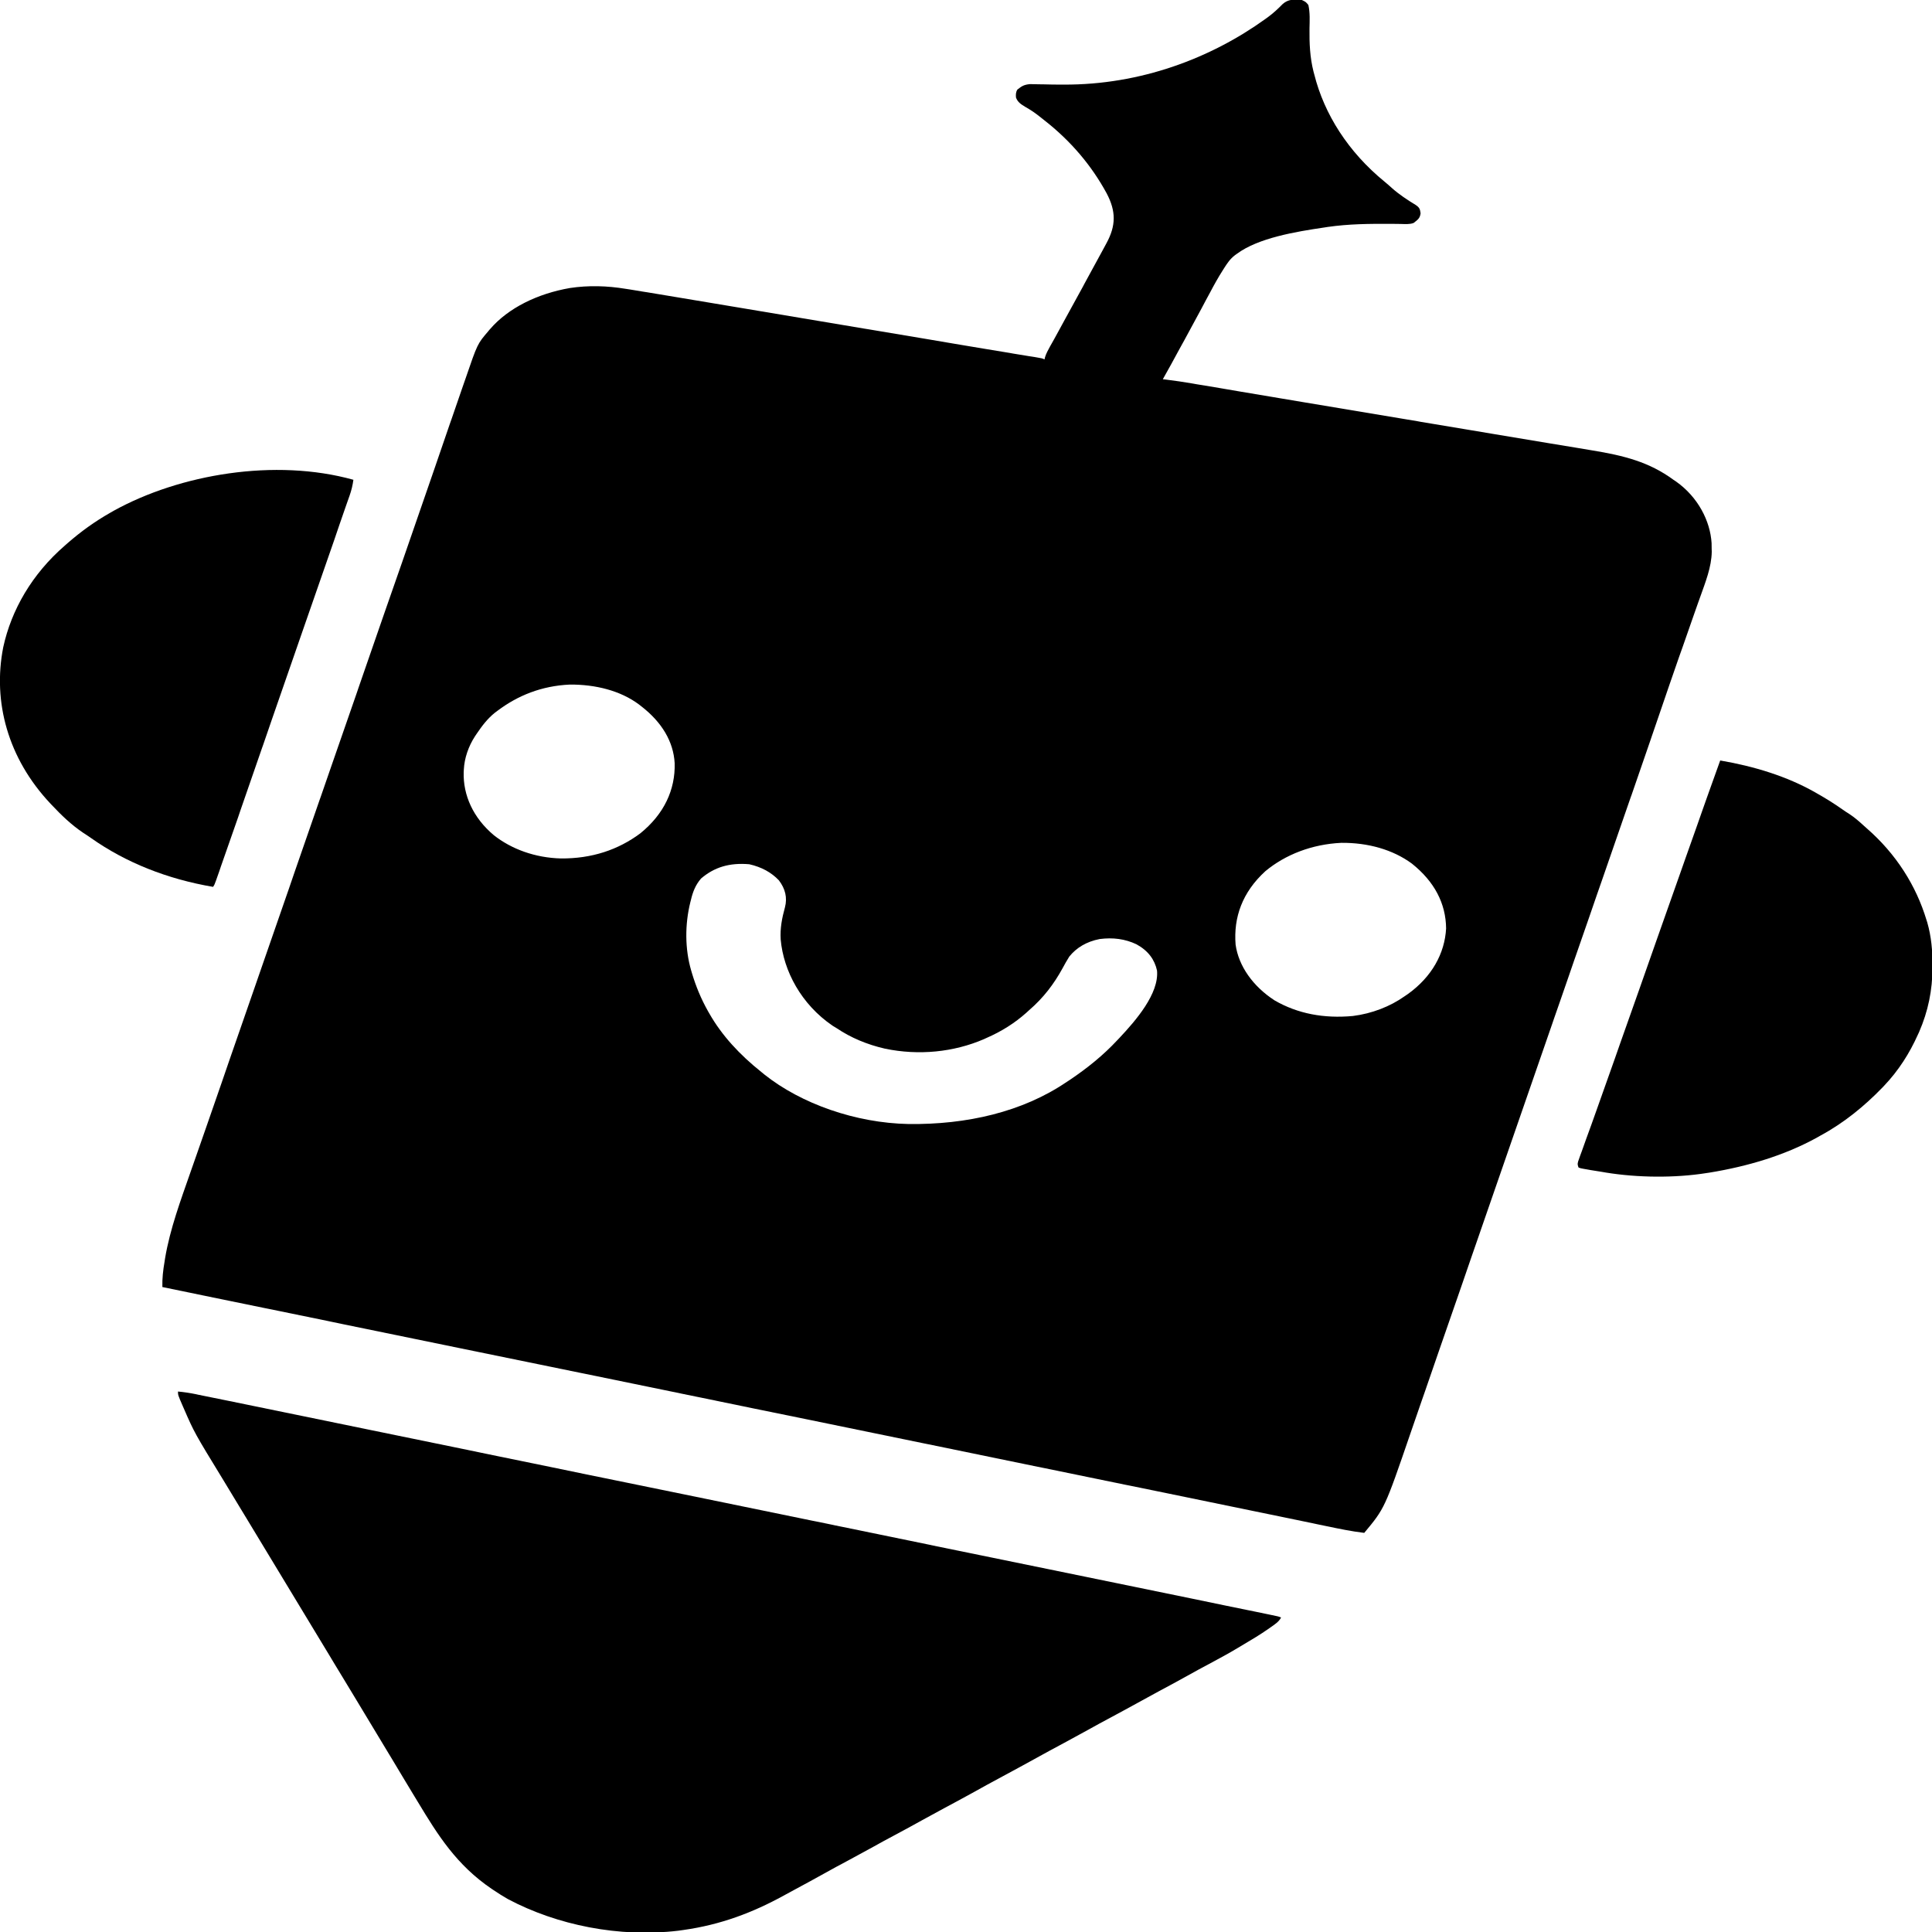
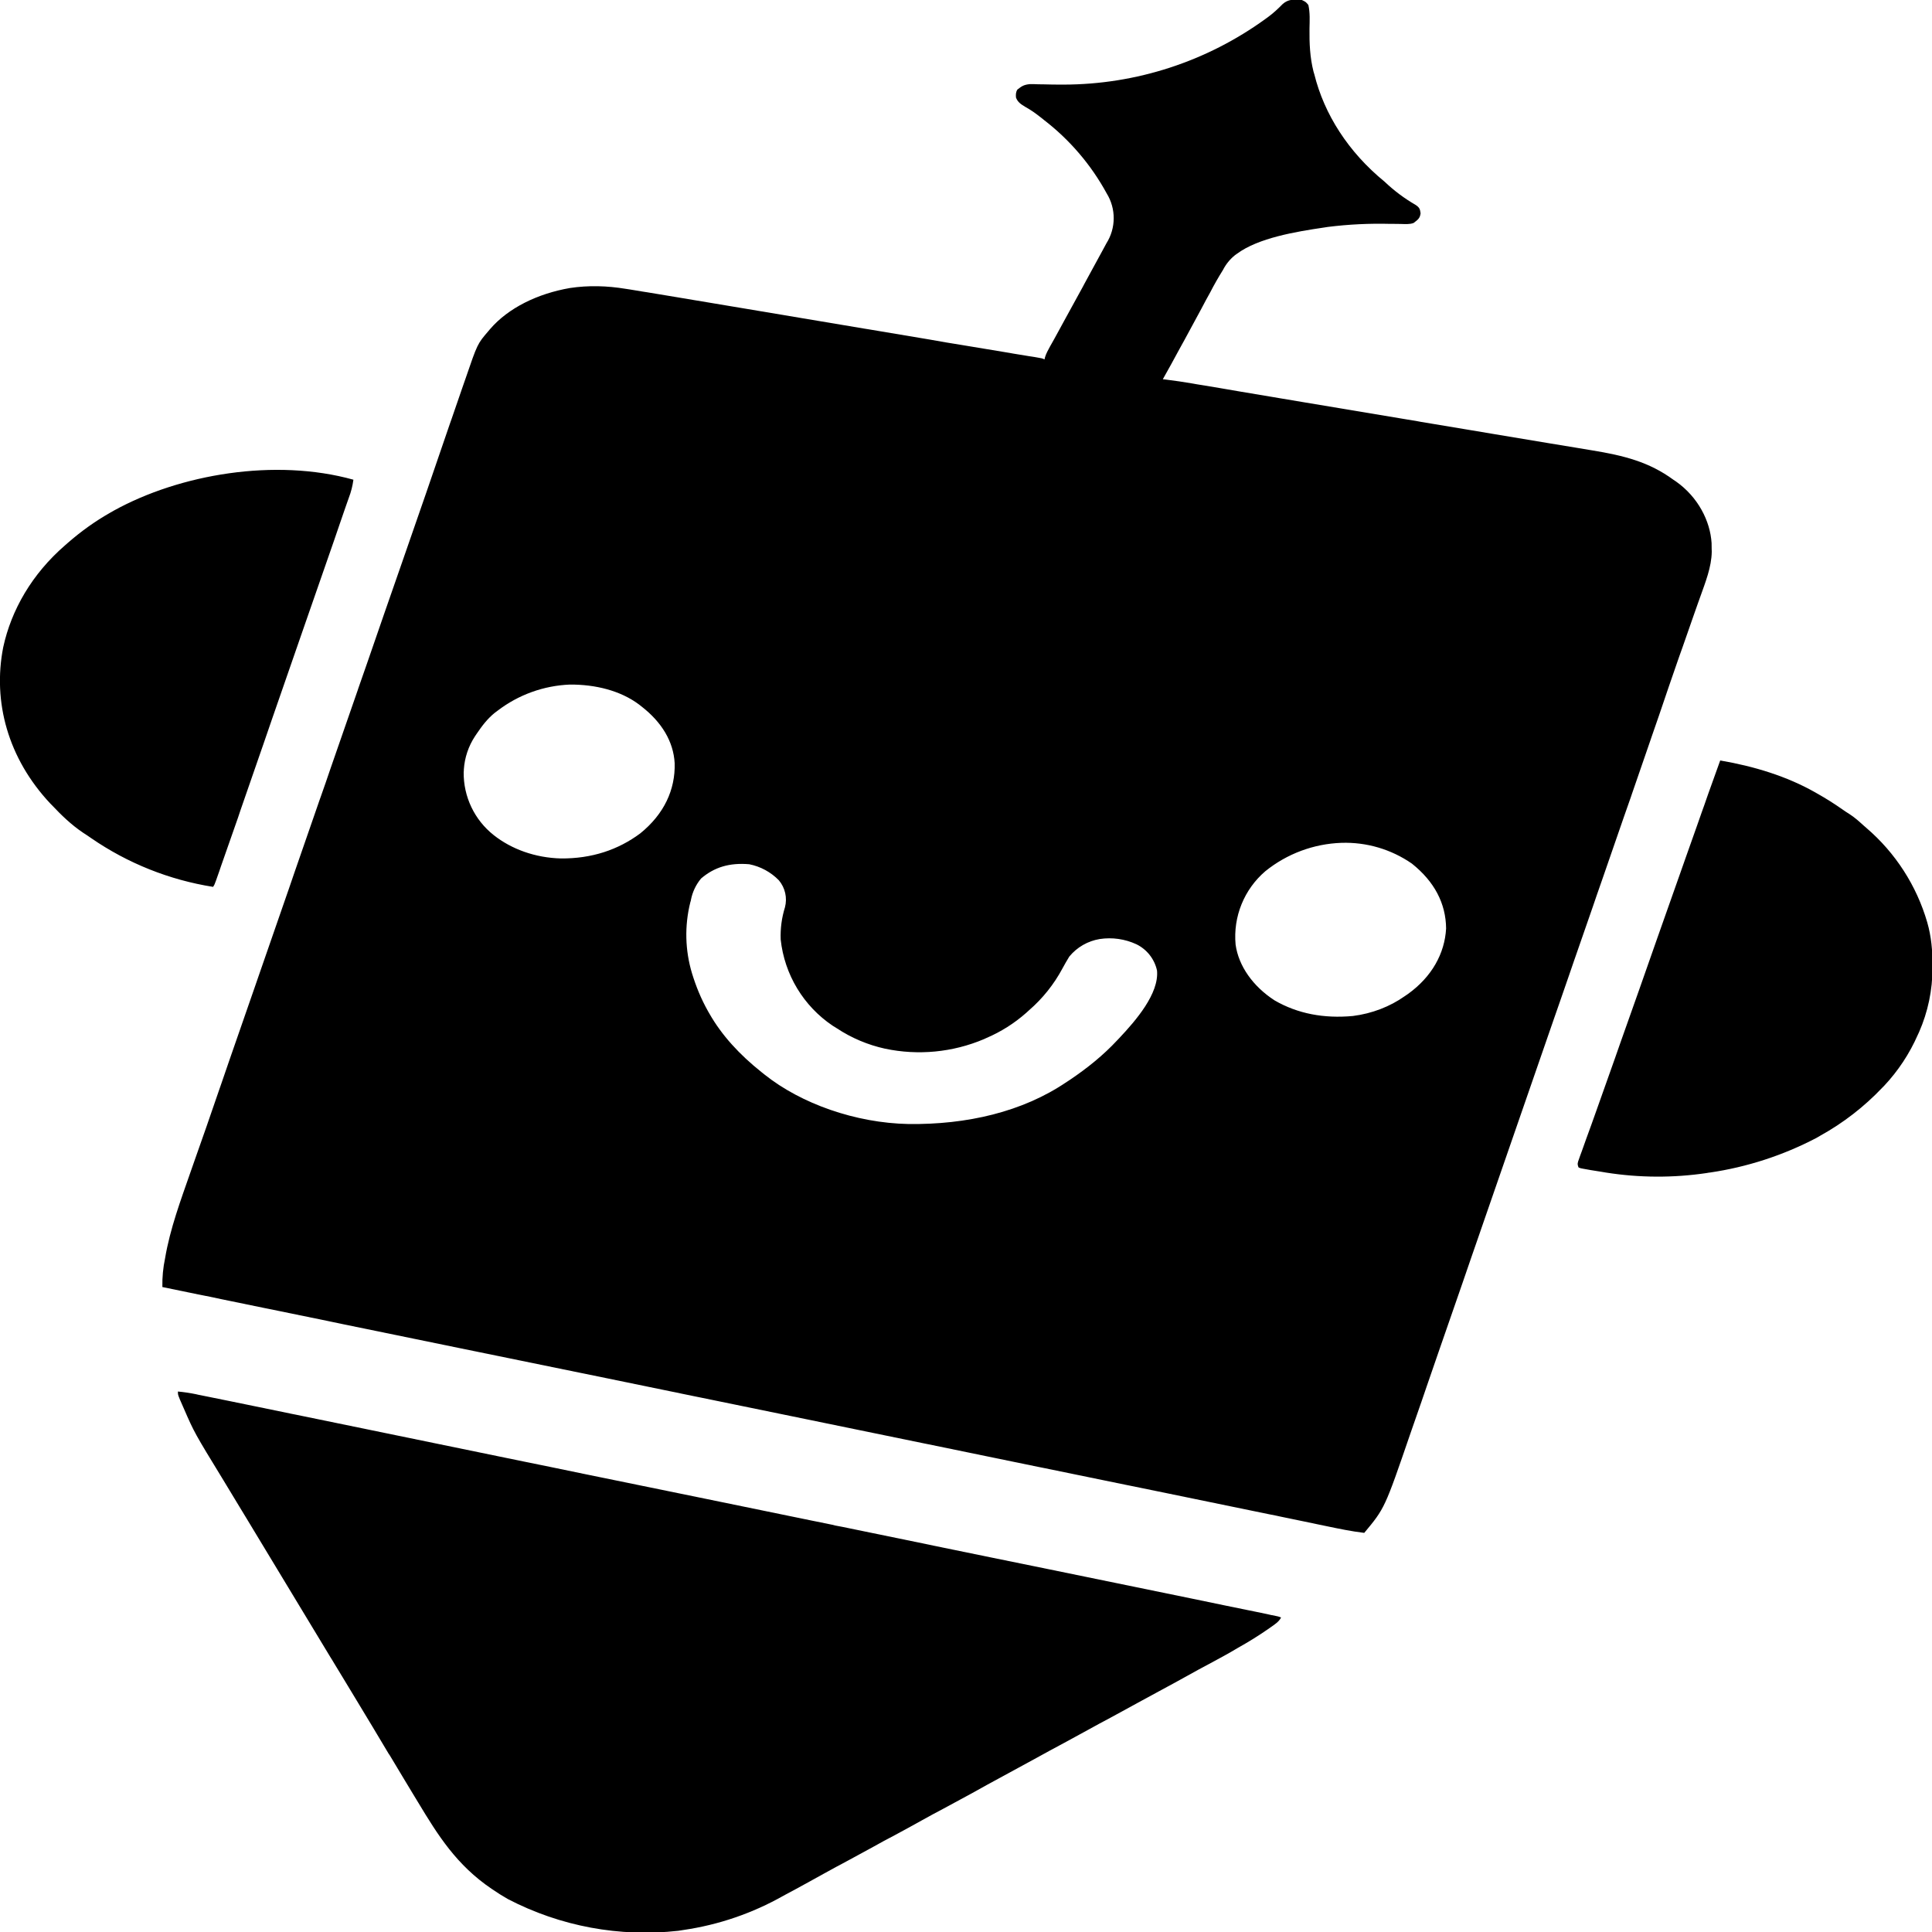
<svg xmlns="http://www.w3.org/2000/svg" fill="currentColor" fill-rule="evenodd" height="1em" style="flex:none;line-height:1" viewBox="0 0 24 24" width="1em">
-   <path d="M16.172,0 C16.222,0.024 16.222,0.024 16.253,0.062 C16.275,0.159 16.269,0.258 16.267,0.356 C16.265,0.537 16.272,0.712 16.317,0.89 C16.32,0.901 16.323,0.912 16.326,0.923 C16.45,1.419 16.749,1.889 17.201,2.258 C17.233,2.284 17.263,2.311 17.293,2.338 C17.38,2.415 17.482,2.483 17.586,2.546 C17.636,2.579 17.64,2.6 17.647,2.65 C17.639,2.71 17.616,2.727 17.56,2.77 C17.509,2.789 17.453,2.783 17.397,2.782 C17.37,2.782 17.343,2.781 17.315,2.781 C17.308,2.781 17.308,2.781 17.272,2.781 C17.009,2.779 16.754,2.782 16.495,2.819 C16.48,2.821 16.465,2.823 16.45,2.826 C16.097,2.878 15.632,2.955 15.365,3.153 C15.357,3.159 15.348,3.165 15.34,3.171 C15.281,3.216 15.245,3.271 15.209,3.327 C15.203,3.336 15.197,3.345 15.192,3.354 C15.133,3.446 15.081,3.54 15.031,3.635 C15.014,3.667 14.996,3.699 14.979,3.731 C14.961,3.766 14.942,3.8 14.924,3.835 C14.854,3.964 14.784,4.094 14.714,4.223 C14.693,4.261 14.672,4.299 14.651,4.337 C14.584,4.462 14.515,4.587 14.445,4.711 C14.451,4.712 14.451,4.712 14.481,4.715 C14.593,4.729 14.704,4.745 14.814,4.764 C14.831,4.767 14.847,4.77 14.864,4.773 C14.919,4.782 14.974,4.791 15.029,4.8 C15.069,4.807 15.109,4.814 15.148,4.82 C15.234,4.835 15.32,4.849 15.405,4.864 C15.543,4.887 15.68,4.91 15.817,4.933 C15.84,4.937 15.864,4.941 15.887,4.945 C15.923,4.951 15.959,4.957 15.995,4.963 C16.068,4.975 16.141,4.987 16.215,5 C16.63,5.069 17.046,5.139 17.461,5.208 C17.511,5.217 17.561,5.225 17.611,5.233 C17.617,5.234 17.617,5.234 17.648,5.24 C17.832,5.27 18.016,5.301 18.2,5.332 C18.212,5.334 18.224,5.336 18.236,5.338 C18.341,5.356 18.446,5.373 18.552,5.391 C18.786,5.43 19.02,5.469 19.254,5.508 C19.367,5.527 19.481,5.545 19.594,5.564 C19.654,5.574 19.713,5.584 19.773,5.594 C20.173,5.659 20.487,5.739 20.788,5.96 C20.799,5.967 20.81,5.975 20.821,5.982 C21.091,6.173 21.245,6.469 21.262,6.747 C21.262,6.772 21.263,6.796 21.263,6.821 C21.263,6.832 21.264,6.843 21.264,6.854 C21.261,7.046 21.185,7.233 21.12,7.417 C21.111,7.442 21.102,7.467 21.093,7.492 C21.075,7.545 21.056,7.598 21.037,7.651 C20.993,7.778 20.948,7.905 20.904,8.032 C20.889,8.075 20.873,8.118 20.858,8.161 C20.773,8.404 20.69,8.647 20.607,8.89 C20.576,8.98 20.545,9.07 20.514,9.161 C20.511,9.171 20.507,9.18 20.504,9.191 C20.426,9.418 20.348,9.645 20.269,9.872 C20.267,9.877 20.267,9.877 20.258,9.902 C20.23,9.983 20.201,10.065 20.173,10.147 C20.083,10.407 19.993,10.667 19.903,10.927 C19.88,10.991 19.858,11.055 19.836,11.119 C19.805,11.21 19.773,11.301 19.742,11.392 C19.684,11.558 19.627,11.724 19.569,11.89 C19.567,11.896 19.567,11.896 19.556,11.927 C19.534,11.99 19.513,12.053 19.491,12.116 C19.452,12.23 19.412,12.343 19.373,12.457 C19.351,12.52 19.329,12.583 19.307,12.646 C19.299,12.671 19.29,12.697 19.281,12.722 C18.984,13.58 18.687,14.438 18.389,15.297 C18.385,15.309 18.381,15.322 18.376,15.335 C18.368,15.36 18.359,15.385 18.35,15.41 C18.328,15.473 18.306,15.537 18.284,15.6 C18.245,15.713 18.206,15.826 18.167,15.94 C18.145,16.002 18.123,16.065 18.102,16.128 C18.097,16.14 18.093,16.152 18.089,16.165 C18.016,16.376 17.943,16.586 17.87,16.796 C17.82,16.94 17.771,17.084 17.721,17.228 C17.716,17.241 17.712,17.253 17.708,17.266 C17.691,17.315 17.674,17.363 17.657,17.412 C17.612,17.542 17.567,17.672 17.522,17.803 C17.202,18.736 17.202,18.736 16.947,19.042 C16.788,19.023 16.635,18.991 16.481,18.959 C16.452,18.953 16.423,18.947 16.394,18.941 C16.332,18.928 16.27,18.915 16.208,18.902 C16.108,18.881 16.008,18.861 15.908,18.84 C15.9,18.838 15.9,18.838 15.857,18.829 C15.822,18.822 15.787,18.815 15.752,18.808 C15.699,18.797 15.646,18.786 15.592,18.775 C15.226,18.699 14.86,18.624 14.494,18.549 C14.339,18.518 14.185,18.486 14.03,18.454 C14.013,18.451 13.997,18.447 13.979,18.444 C13.644,18.375 13.308,18.306 12.972,18.237 C12.946,18.232 12.919,18.226 12.892,18.221 C12.798,18.201 12.704,18.182 12.61,18.163 C12.252,18.089 11.894,18.016 11.536,17.942 C11.519,17.939 11.503,17.935 11.486,17.932 C10.99,17.83 10.493,17.728 9.997,17.626 C9.568,17.539 9.139,17.451 8.71,17.362 C8.697,17.36 8.684,17.357 8.67,17.354 C8.602,17.34 8.533,17.326 8.465,17.312 C8.458,17.311 8.458,17.311 8.424,17.303 C8.396,17.298 8.368,17.292 8.34,17.286 C7.98,17.212 7.619,17.138 7.259,17.064 C7.242,17.061 7.226,17.057 7.209,17.054 C6.713,16.952 6.216,16.85 5.72,16.749 C5.237,16.65 4.755,16.551 4.273,16.452 C4.219,16.44 4.164,16.429 4.11,16.418 C4.096,16.415 4.082,16.412 4.068,16.409 C3.824,16.359 3.58,16.309 3.336,16.259 C3.327,16.257 3.327,16.257 3.281,16.248 C3.104,16.211 2.927,16.175 2.75,16.139 C2.685,16.125 2.62,16.112 2.554,16.099 C2.524,16.092 2.494,16.086 2.463,16.08 C2.315,16.049 2.166,16.019 2.017,15.988 C2.014,15.881 2.026,15.779 2.044,15.674 C2.046,15.659 2.048,15.645 2.051,15.629 C2.112,15.266 2.244,14.912 2.367,14.559 C2.392,14.489 2.416,14.418 2.441,14.348 C2.48,14.234 2.52,14.12 2.56,14.007 C2.607,13.87 2.654,13.734 2.702,13.598 C2.708,13.578 2.715,13.559 2.722,13.54 C2.732,13.511 2.742,13.482 2.752,13.454 C2.785,13.357 2.819,13.26 2.852,13.163 C2.96,12.853 3.068,12.543 3.175,12.233 C3.191,12.188 3.206,12.143 3.222,12.097 C3.33,11.786 3.438,11.475 3.546,11.163 C3.554,11.138 3.563,11.113 3.572,11.088 C3.574,11.082 3.574,11.082 3.585,11.051 C3.602,11.001 3.619,10.952 3.636,10.902 C3.644,10.878 3.653,10.853 3.661,10.829 C3.765,10.53 3.868,10.231 3.972,9.932 C3.977,9.918 3.982,9.904 3.987,9.89 C4.026,9.776 4.066,9.663 4.105,9.549 C4.216,9.231 4.327,8.912 4.437,8.593 C4.441,8.58 4.446,8.567 4.45,8.554 C4.487,8.449 4.523,8.344 4.559,8.239 C4.703,7.821 4.849,7.403 4.995,6.985 C5.125,6.612 5.254,6.239 5.382,5.866 C5.451,5.665 5.52,5.464 5.589,5.263 C5.597,5.241 5.604,5.22 5.612,5.198 C5.653,5.077 5.695,4.956 5.737,4.835 C5.752,4.791 5.768,4.747 5.783,4.703 C5.931,4.271 5.931,4.271 6.066,4.114 C6.073,4.105 6.079,4.097 6.087,4.089 C6.315,3.824 6.678,3.648 7.079,3.578 C7.311,3.543 7.543,3.55 7.773,3.588 C7.79,3.591 7.808,3.593 7.826,3.596 C7.88,3.605 7.935,3.614 7.989,3.623 C8.006,3.626 8.024,3.628 8.041,3.631 C8.168,3.652 8.294,3.673 8.42,3.694 C8.462,3.701 8.504,3.708 8.545,3.715 C8.645,3.732 8.745,3.749 8.845,3.765 C8.927,3.779 9.009,3.793 9.09,3.806 C9.102,3.808 9.114,3.81 9.126,3.812 C9.15,3.816 9.174,3.82 9.198,3.824 C9.714,3.911 10.231,3.997 10.748,4.084 C10.761,4.086 10.773,4.088 10.786,4.09 C11.04,4.133 11.294,4.176 11.549,4.218 C11.627,4.232 11.705,4.245 11.784,4.258 C11.837,4.267 11.89,4.276 11.944,4.285 C12.143,4.318 12.342,4.352 12.541,4.384 C12.556,4.387 12.57,4.389 12.585,4.392 C12.65,4.402 12.715,4.413 12.78,4.424 C12.802,4.427 12.824,4.431 12.846,4.434 C12.864,4.437 12.883,4.44 12.902,4.444 C12.944,4.451 12.944,4.451 12.976,4.464 C12.977,4.46 12.977,4.46 12.981,4.439 C12.996,4.39 13.021,4.346 13.046,4.3 C13.052,4.29 13.057,4.28 13.063,4.27 C13.075,4.248 13.087,4.226 13.1,4.204 C13.119,4.169 13.138,4.133 13.158,4.098 C13.178,4.061 13.199,4.024 13.219,3.986 C13.297,3.845 13.374,3.704 13.451,3.563 C13.457,3.55 13.464,3.538 13.471,3.525 C13.498,3.476 13.524,3.427 13.551,3.378 C13.585,3.315 13.619,3.252 13.654,3.189 C13.672,3.156 13.69,3.122 13.709,3.088 C13.72,3.067 13.732,3.045 13.744,3.023 C13.864,2.803 13.865,2.626 13.748,2.403 C13.563,2.062 13.307,1.754 12.968,1.49 C12.947,1.474 12.927,1.457 12.906,1.441 C12.853,1.399 12.799,1.363 12.737,1.328 C12.679,1.293 12.642,1.268 12.621,1.212 C12.618,1.176 12.618,1.146 12.638,1.113 C12.692,1.071 12.716,1.053 12.793,1.045 C12.815,1.045 12.837,1.045 12.859,1.046 C12.865,1.046 12.865,1.046 12.895,1.047 C12.921,1.047 12.946,1.048 12.972,1.048 C13.04,1.05 13.107,1.051 13.175,1.051 C13.188,1.051 13.202,1.051 13.215,1.051 C14.166,1.055 15.04,0.725 15.72,0.235 C15.726,0.231 15.726,0.231 15.753,0.211 C15.82,0.162 15.877,0.108 15.933,0.051 C16.001,-0.01 16.074,-0.011 16.172,0 M6.182,8.828 C6.17,8.837 6.159,8.845 6.147,8.854 C6.052,8.931 5.987,9.019 5.923,9.113 C5.915,9.124 5.908,9.136 5.9,9.147 C5.819,9.272 5.769,9.419 5.762,9.558 C5.761,9.569 5.761,9.58 5.76,9.592 C5.752,9.88 5.879,10.16 6.133,10.374 C6.354,10.549 6.649,10.656 6.968,10.664 C7.351,10.667 7.679,10.557 7.953,10.353 C8.25,10.113 8.39,9.809 8.381,9.481 C8.366,9.21 8.219,8.971 7.973,8.779 C7.961,8.769 7.949,8.76 7.936,8.75 C7.706,8.579 7.397,8.502 7.079,8.504 C6.726,8.52 6.431,8.641 6.182,8.828 M15.719,10.822 C15.432,11.084 15.322,11.397 15.349,11.734 C15.386,12.001 15.566,12.254 15.833,12.427 C16.121,12.594 16.448,12.654 16.806,12.621 C17.045,12.591 17.27,12.502 17.447,12.377 C17.454,12.372 17.454,12.372 17.491,12.347 C17.787,12.134 17.947,11.844 17.964,11.534 C17.961,11.224 17.82,10.952 17.539,10.728 C17.302,10.553 16.99,10.467 16.663,10.47 C16.298,10.487 15.967,10.616 15.719,10.822 M8.709,10.913 C8.638,10.995 8.606,11.082 8.583,11.179 C8.582,11.184 8.582,11.184 8.575,11.21 C8.508,11.482 8.507,11.786 8.586,12.056 C8.59,12.067 8.593,12.078 8.596,12.09 C8.645,12.253 8.709,12.409 8.796,12.563 C8.799,12.567 8.799,12.567 8.811,12.589 C8.966,12.862 9.189,13.103 9.458,13.317 C9.464,13.322 9.464,13.322 9.497,13.349 C9.952,13.711 10.628,13.95 11.285,13.963 C12.007,13.972 12.702,13.814 13.251,13.44 C13.263,13.432 13.276,13.424 13.288,13.416 C13.511,13.266 13.708,13.106 13.88,12.921 C13.887,12.914 13.894,12.906 13.902,12.898 C14.112,12.675 14.399,12.343 14.373,12.057 C14.343,11.921 14.265,11.811 14.117,11.73 C13.975,11.663 13.826,11.644 13.661,11.665 C13.496,11.697 13.372,11.773 13.283,11.883 C13.252,11.931 13.226,11.98 13.199,12.029 C13.093,12.222 12.965,12.393 12.783,12.55 C12.772,12.56 12.76,12.571 12.749,12.581 C12.607,12.708 12.44,12.814 12.25,12.896 C12.241,12.9 12.232,12.905 12.222,12.909 C11.846,13.071 11.413,13.114 10.994,13.027 C10.771,12.976 10.569,12.891 10.394,12.773 C10.377,12.762 10.36,12.752 10.343,12.742 C9.954,12.477 9.733,12.062 9.698,11.671 C9.689,11.535 9.714,11.404 9.751,11.271 C9.782,11.152 9.756,11.041 9.675,10.935 C9.58,10.836 9.461,10.771 9.308,10.736 C9.062,10.715 8.874,10.772 8.709,10.913" />
-   <path d="M4.39,5.96 C4.381,6.027 4.366,6.09 4.343,6.156 C4.339,6.165 4.336,6.174 4.333,6.184 C4.323,6.214 4.312,6.245 4.301,6.275 C4.294,6.297 4.286,6.319 4.278,6.341 C4.258,6.401 4.237,6.461 4.216,6.52 C4.194,6.584 4.173,6.647 4.151,6.711 C4.021,7.086 3.891,7.46 3.76,7.835 C3.632,8.202 3.505,8.569 3.378,8.936 C3.342,9.042 3.305,9.147 3.269,9.253 C3.266,9.26 3.266,9.26 3.255,9.292 C3.166,9.55 3.077,9.808 2.987,10.066 C2.977,10.096 2.967,10.125 2.957,10.155 C2.887,10.356 2.817,10.557 2.746,10.758 C2.739,10.779 2.732,10.799 2.725,10.82 C2.715,10.848 2.705,10.877 2.695,10.905 C2.692,10.914 2.689,10.922 2.686,10.931 C2.665,10.989 2.665,10.989 2.647,11.017 C2.077,10.92 1.563,10.715 1.133,10.412 C1.101,10.389 1.067,10.367 1.033,10.345 C0.884,10.245 0.761,10.125 0.646,10.003 C0.639,9.996 0.633,9.989 0.626,9.982 C0.099,9.422 -0.093,8.719 0.04,8.041 C0.141,7.576 0.398,7.13 0.807,6.776 C0.818,6.766 0.83,6.756 0.841,6.746 C1.004,6.604 1.175,6.48 1.372,6.368 C1.386,6.36 1.399,6.352 1.414,6.344 C2.234,5.891 3.417,5.689 4.39,5.96" />
-   <path d="M21.369,9.447 C21.791,9.519 22.198,9.644 22.547,9.842 C22.556,9.847 22.564,9.852 22.573,9.857 C22.681,9.918 22.784,9.982 22.883,10.052 C22.914,10.074 22.946,10.095 22.978,10.115 C23.04,10.156 23.092,10.202 23.145,10.25 C23.158,10.262 23.171,10.273 23.184,10.285 C23.558,10.609 23.804,11.007 23.931,11.427 C23.935,11.437 23.938,11.447 23.941,11.458 C23.992,11.636 24.007,11.811 24.006,11.992 C24.006,11.998 24.006,11.998 24.006,12.024 C24.005,12.3 23.953,12.56 23.839,12.822 C23.836,12.828 23.836,12.828 23.824,12.854 C23.723,13.08 23.587,13.297 23.403,13.49 C23.4,13.493 23.4,13.493 23.384,13.51 C23.167,13.734 22.911,13.947 22.612,14.108 C22.595,14.118 22.578,14.127 22.561,14.137 C22.163,14.354 21.714,14.488 21.24,14.566 C21.233,14.567 21.233,14.567 21.2,14.572 C20.805,14.635 20.343,14.63 19.949,14.566 C19.941,14.565 19.941,14.565 19.903,14.558 C19.855,14.551 19.807,14.543 19.759,14.535 C19.745,14.532 19.73,14.53 19.715,14.527 C19.701,14.525 19.688,14.522 19.674,14.52 C19.662,14.518 19.65,14.515 19.638,14.513 C19.628,14.51 19.619,14.507 19.61,14.504 C19.591,14.46 19.598,14.444 19.614,14.4 C19.619,14.386 19.624,14.372 19.629,14.357 C19.635,14.342 19.64,14.327 19.646,14.311 C19.652,14.294 19.658,14.278 19.664,14.261 C19.677,14.226 19.689,14.19 19.702,14.154 C19.723,14.096 19.744,14.039 19.765,13.981 C19.787,13.919 19.809,13.857 19.831,13.796 C19.909,13.579 19.985,13.362 20.062,13.145 C20.085,13.078 20.109,13.012 20.132,12.945 C20.287,12.508 20.441,12.072 20.594,11.635 C20.691,11.362 20.788,11.088 20.884,10.814 C20.903,10.76 20.922,10.706 20.941,10.652 C20.988,10.52 21.034,10.389 21.081,10.257 C21.101,10.199 21.122,10.141 21.142,10.083 C21.161,10.028 21.181,9.974 21.2,9.919 C21.207,9.899 21.214,9.879 21.221,9.86 C21.27,9.722 21.319,9.584 21.369,9.447" />
-   <path d="M2.211,17.286 C2.287,17.293 2.359,17.304 2.433,17.319 C2.443,17.321 2.454,17.323 2.464,17.326 C2.499,17.333 2.533,17.34 2.568,17.347 C2.592,17.352 2.617,17.357 2.642,17.362 C2.709,17.376 2.776,17.389 2.844,17.403 C2.915,17.418 2.987,17.433 3.059,17.447 C3.225,17.481 3.39,17.515 3.555,17.549 C3.598,17.558 3.64,17.566 3.683,17.575 C3.994,17.639 4.306,17.703 4.617,17.767 C4.959,17.837 5.3,17.907 5.641,17.977 C5.773,18.005 5.905,18.032 6.038,18.059 C6.088,18.069 6.138,18.079 6.188,18.09 C6.404,18.134 6.621,18.179 6.837,18.223 C6.985,18.254 7.134,18.284 7.282,18.315 C7.298,18.318 7.315,18.321 7.331,18.325 C7.808,18.423 8.286,18.52 8.763,18.618 C9.206,18.709 9.649,18.8 10.092,18.891 C10.106,18.894 10.119,18.897 10.133,18.899 C10.201,18.913 10.27,18.927 10.338,18.941 C10.351,18.944 10.365,18.947 10.379,18.95 C10.407,18.956 10.435,18.961 10.463,18.967 C10.823,19.041 11.184,19.115 11.544,19.189 C11.561,19.193 11.577,19.196 11.594,19.2 C12.076,19.299 12.558,19.397 13.04,19.496 C13.633,19.618 14.226,19.739 14.819,19.861 C14.951,19.888 15.082,19.915 15.214,19.943 C15.305,19.961 15.397,19.98 15.488,19.999 C15.524,20.006 15.56,20.014 15.596,20.021 C15.645,20.031 15.693,20.041 15.741,20.051 C15.755,20.054 15.769,20.057 15.784,20.06 C15.878,20.079 15.878,20.079 15.914,20.093 C15.888,20.146 15.834,20.18 15.781,20.217 C15.771,20.224 15.761,20.231 15.75,20.239 C15.656,20.304 15.558,20.364 15.457,20.423 C15.431,20.438 15.406,20.453 15.38,20.469 C15.264,20.539 15.143,20.604 15.022,20.669 C14.931,20.717 14.841,20.766 14.752,20.816 C14.637,20.88 14.521,20.943 14.404,21.005 C14.315,21.053 14.227,21.101 14.139,21.15 C14.024,21.214 13.907,21.276 13.791,21.339 C13.702,21.386 13.613,21.435 13.525,21.484 C13.424,21.54 13.321,21.596 13.219,21.651 C13.102,21.713 12.987,21.776 12.873,21.839 C12.736,21.915 12.597,21.99 12.458,22.065 C12.33,22.134 12.202,22.203 12.076,22.274 C11.96,22.338 11.843,22.401 11.725,22.464 C11.636,22.512 11.547,22.56 11.459,22.609 C11.344,22.673 11.228,22.736 11.112,22.798 C11.022,22.845 10.934,22.894 10.846,22.943 C10.745,22.999 10.642,23.055 10.539,23.11 C10.435,23.165 10.332,23.221 10.23,23.278 C10.115,23.342 10,23.405 9.884,23.467 C9.834,23.494 9.783,23.522 9.733,23.549 C9.352,23.758 8.954,23.91 8.49,23.975 C8.479,23.977 8.479,23.977 8.426,23.984 C7.691,24.072 6.918,23.914 6.311,23.592 C6.249,23.557 6.191,23.52 6.133,23.481 C6.125,23.475 6.117,23.47 6.109,23.465 C5.67,23.168 5.437,22.792 5.196,22.393 C5.174,22.357 5.153,22.322 5.131,22.286 C5.092,22.221 5.053,22.157 5.014,22.092 C4.959,22 4.904,21.908 4.849,21.817 C4.843,21.807 4.837,21.796 4.83,21.786 C4.697,21.564 4.563,21.343 4.429,21.121 C4.371,21.026 4.313,20.931 4.256,20.835 C4.224,20.783 4.192,20.73 4.16,20.677 C4.147,20.656 4.135,20.635 4.122,20.614 C4.115,20.603 4.109,20.593 4.103,20.582 C3.125,18.966 3.125,18.966 3.106,18.934 C3.093,18.913 3.08,18.892 3.068,18.871 C3.036,18.818 3.004,18.766 2.972,18.713 C2.907,18.605 2.841,18.497 2.776,18.389 C2.413,17.795 2.413,17.795 2.281,17.491 C2.279,17.487 2.279,17.487 2.27,17.466 C2.211,17.33 2.211,17.33 2.211,17.286" />
+   <path d="M16.172 0c.05.024.05.024.081.062.022.097.016.196.014.294-.002.181.005.356.05.534l.01.033c.123.496.422.966.874 1.335a2.028 2.028 0 00.385.288c.05.033.054.054.061.104-.008.06-.03.077-.087.12-.05.019-.107.013-.163.012l-.082-.001h-.043a5.16 5.16 0 00-.777.038l-.045.007c-.353.052-.818.129-1.085.327l-.025.018a.565.565 0 00-.148.183 3.76 3.76 0 00-.16.281l-.053.096-.055.104-.21.388-.063.114c-.067.125-.136.25-.206.374l.036.004c.112.014.223.03.333.049l.05.009.165.027.12.02.256.044.412.069.07.012.108.018.22.037 1.246.208.15.025.037.007.552.092.036.006.316.053.702.117.34.056.18.03c.4.065.713.145 1.014.366l.033.022c.27.191.424.487.441.765l.001.074.001.033c-.003.192-.079.379-.144.563l-.027.075-.056.159-.133.381-.046.129c-.085.243-.168.486-.25.729l-.094.271-.01.03-.235.681-.01.03-.086.245-.27.78-.067.192c-.03.091-.063.182-.094.273l-.173.498-.013.037-.065.189-.118.341-.066.189a4008.227 4008.227 0 01-.918 2.651l-.013.038-.026.075-.066.19-.117.34a10.37 10.37 0 00-.078.225l-.219.631-.149.432a.568.568 0 00-.013.038l-.05.146-.136.391c-.32.933-.32.933-.575 1.239-.159-.019-.312-.051-.466-.083l-.087-.018-.186-.039-.3-.062-.05-.011-.106-.021-.16-.033-1.098-.226-.464-.095-.05-.01-1.008-.207-.08-.016-.282-.058-1.074-.221-.05-.01-1.489-.306-1.287-.264-.04-.008-.205-.042-.04-.009a2.498 2.498 0 01-.085-.017l-1.08-.222-.05-.01-1.49-.305-1.447-.297-.163-.034-.042-.009-.732-.15-.055-.011-.53-.109a11.306 11.306 0 00-.288-.059l-.446-.092a1.574 1.574 0 01.034-.359c.061-.363.193-.717.316-1.07l.074-.211.12-.341a49.095 49.095 0 01.161-.467l.03-.086.1-.291.323-.93.047-.136.324-.934.026-.075.013-.037.051-.149.025-.073.311-.897.015-.042c.04-.114.08-.227.118-.341l.332-.956c.004-.013.01-.026.013-.039l.11-.315c.143-.418.29-.836.435-1.254a247.234 247.234 0 00.594-1.722l.023-.065.125-.363.046-.132c.148-.432.148-.432.283-.589l.021-.025c.228-.265.591-.441.992-.511.232-.035.464-.028.694.01l.053.008.163.027.052.008.38.063.124.021.3.05.245.041.036.006.072.012 1.55.26.038.006.763.128a16.42 16.42 0 00.395.067l.597.099.044.008.195.032.066.01.056.01c.042.007.042.007.074.02l.005-.025c.015-.049.04-.093.065-.139l.017-.03.037-.066.058-.106.061-.112.232-.423.02-.038.08-.147.103-.189.055-.101.035-.065a.585.585 0 00.004-.62 2.906 2.906 0 00-.78-.913c-.02-.016-.04-.033-.062-.049a1.275 1.275 0 00-.169-.113c-.058-.035-.095-.06-.116-.116-.003-.036-.003-.066.017-.099.054-.042.078-.06.155-.068a1.453 1.453 0 01.102.002l.077.001c.068.002.135.003.203.003h.04A4.28 4.28 0 0015.72.235l.033-.024c.067-.049.124-.103.18-.16.068-.061.141-.062.24-.051zm-9.99 8.828l-.035.026c-.095.077-.16.165-.224.259l-.023.034a.854.854 0 00-.138.411c0 .011 0 .022-.002.034a.981.981 0 00.373.782c.221.175.516.282.835.29.383.003.711-.107.985-.311.297-.24.437-.544.428-.872-.015-.271-.162-.51-.408-.702l-.037-.029c-.23-.171-.539-.248-.857-.246a1.581 1.581 0 00-.897.324zm9.537 1.994a1.07 1.07 0 00-.37.912c.037.267.217.52.484.693.288.167.615.227.973.194.24-.03.464-.119.641-.244l.044-.03c.296-.213.456-.503.473-.813-.003-.31-.144-.582-.425-.806a1.453 1.453 0 00-.876-.258 1.592 1.592 0 00-.944.352zm-7.01.091a.589.589 0 00-.126.266c0 .005 0 .005-.008.031a1.662 1.662 0 00.021.88c.05.163.113.319.2.473l.015.026c.155.273.378.514.647.728l.04.032c.454.362 1.13.601 1.787.614.722.009 1.417-.149 1.966-.523l.037-.024c.223-.15.42-.31.592-.495l.022-.023c.21-.223.497-.555.471-.841a.476.476 0 00-.256-.327.8.8 0 00-.456-.065.62.62 0 00-.378.218c-.03.048-.057.097-.084.146a1.825 1.825 0 01-.416.521l-.034.031a1.834 1.834 0 01-.499.315l-.028.013a2.06 2.06 0 01-1.228.118 1.774 1.774 0 01-.6-.254l-.05-.031a1.481 1.481 0 01-.646-1.071 1.188 1.188 0 01.053-.4.374.374 0 00-.076-.336.707.707 0 00-.367-.199c-.246-.021-.434.036-.599.177zM4.39 5.96a.98.98 0 01-.057.224l-.032.091-.023.066-.062.18-.065.19-.391 1.124-.382 1.101-.109.317-.014.04-.268.773-.03.09-.211.602-.021.062-.03.085-.009.026c-.021.058-.021.058-.039.086a3.686 3.686 0 01-1.514-.605c-.032-.023-.066-.045-.1-.067-.149-.1-.272-.22-.387-.342l-.02-.02C.099 9.422-.093 8.718.04 8.04c.101-.465.358-.91.767-1.265l.034-.03c.163-.142.334-.266.531-.378l.042-.024c.82-.453 2.003-.655 2.976-.384zM21.37 9.447c.421.072.828.197 1.177.395l.026.015a3.6 3.6 0 01.31.195c.031.022.063.043.095.063.062.04.114.087.167.135l.04.035a2.44 2.44 0 01.756 1.173c.051.178.066.353.065.534v.032a1.974 1.974 0 01-.167.798l-.015.032a2.234 2.234 0 01-.42.636l-.02.02a3.195 3.195 0 01-.772.598l-.05.029a4.159 4.159 0 01-1.322.429c-.007 0-.007 0-.04.006a4.131 4.131 0 01-1.25-.006l-.047-.008-.144-.023-.044-.008-.04-.007-.037-.007-.028-.01c-.019-.043-.012-.06.004-.103l.015-.043.017-.046.018-.05.038-.107.063-.173.066-.185.231-.651.07-.2c.155-.437.31-.873.462-1.31l.29-.821.057-.162.14-.395.061-.174c.02-.055.04-.11.058-.164l.021-.06.148-.412zM2.21 17.286c.077.007.149.018.223.033l.03.007.105.021.074.015.202.041.215.044.496.102c.043.01.085.017.128.026l.934.192a1812.994 1812.994 0 011.57.323c.217.044.434.09.65.133l.445.092.049.01 1.432.293 1.329.273.04.008.206.042.04.01.085.016 1.08.222.05.011c.483.1.965.197 1.447.296l1.779.365.395.082.274.056.108.022.145.03.043.01c.094.018.094.018.13.032-.026.053-.08.087-.133.124l-.031.022a4.534 4.534 0 01-.37.23c-.116.07-.237.135-.358.2-.091.048-.181.097-.27.147-.115.064-.231.127-.348.19a22.41 22.41 0 00-.265.144c-.115.064-.232.126-.348.19a13.69 13.69 0 00-.266.144l-.306.167c-.117.062-.232.125-.346.188a40.57 40.57 0 01-.415.226c-.128.07-.256.138-.382.21l-.351.19c-.09.047-.178.095-.266.144a23.29 23.29 0 01-.347.19c-.09.046-.178.095-.266.144l-.307.167c-.104.055-.207.111-.31.168-.114.064-.23.127-.345.19l-.151.081a3.557 3.557 0 01-1.243.426l-.064.01a3.695 3.695 0 01-2.115-.393 2.663 2.663 0 01-.202-.127c-.44-.297-.672-.673-.913-1.072l-.065-.107-.117-.194-.165-.275c-.006-.01-.012-.02-.02-.03-.132-.223-.266-.444-.4-.666a27.12 27.12 0 01-.173-.286l-.096-.158-.038-.063a.537.537 0 01-.02-.032l-.996-1.648-.038-.063-.096-.158-.196-.324c-.363-.594-.363-.594-.495-.898l-.011-.025c-.06-.136-.06-.136-.06-.18z" />
</svg>
